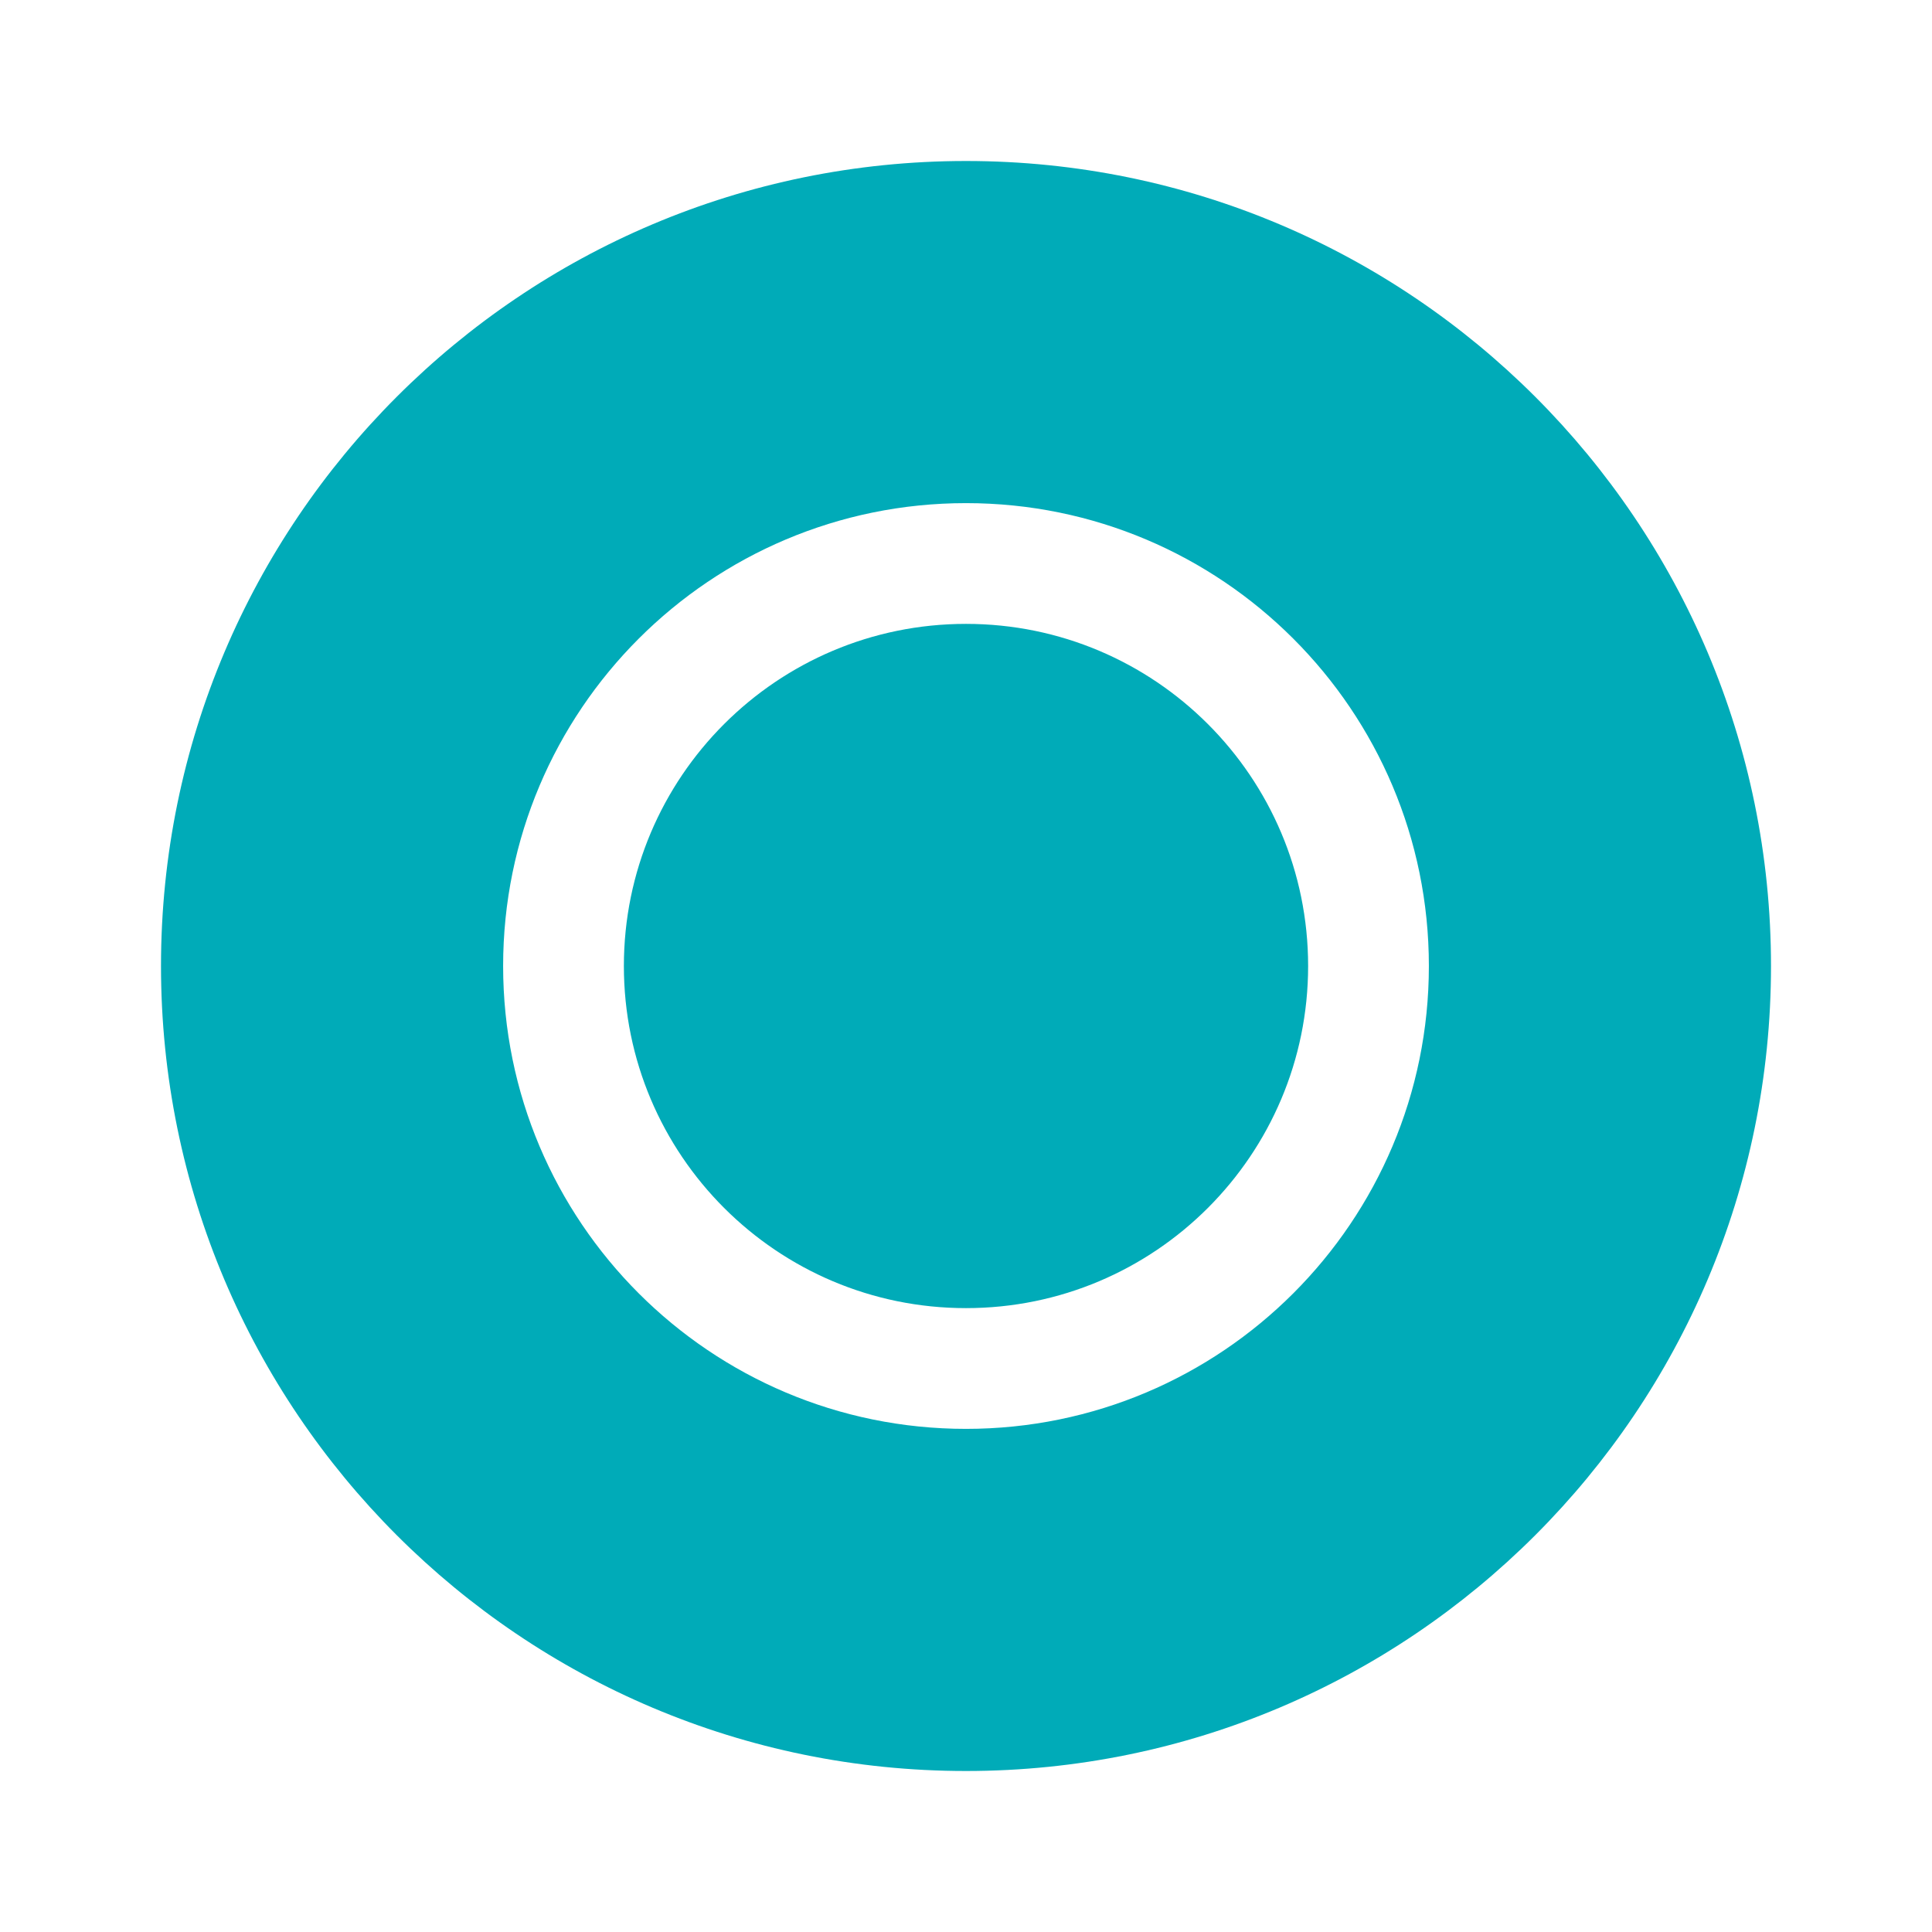
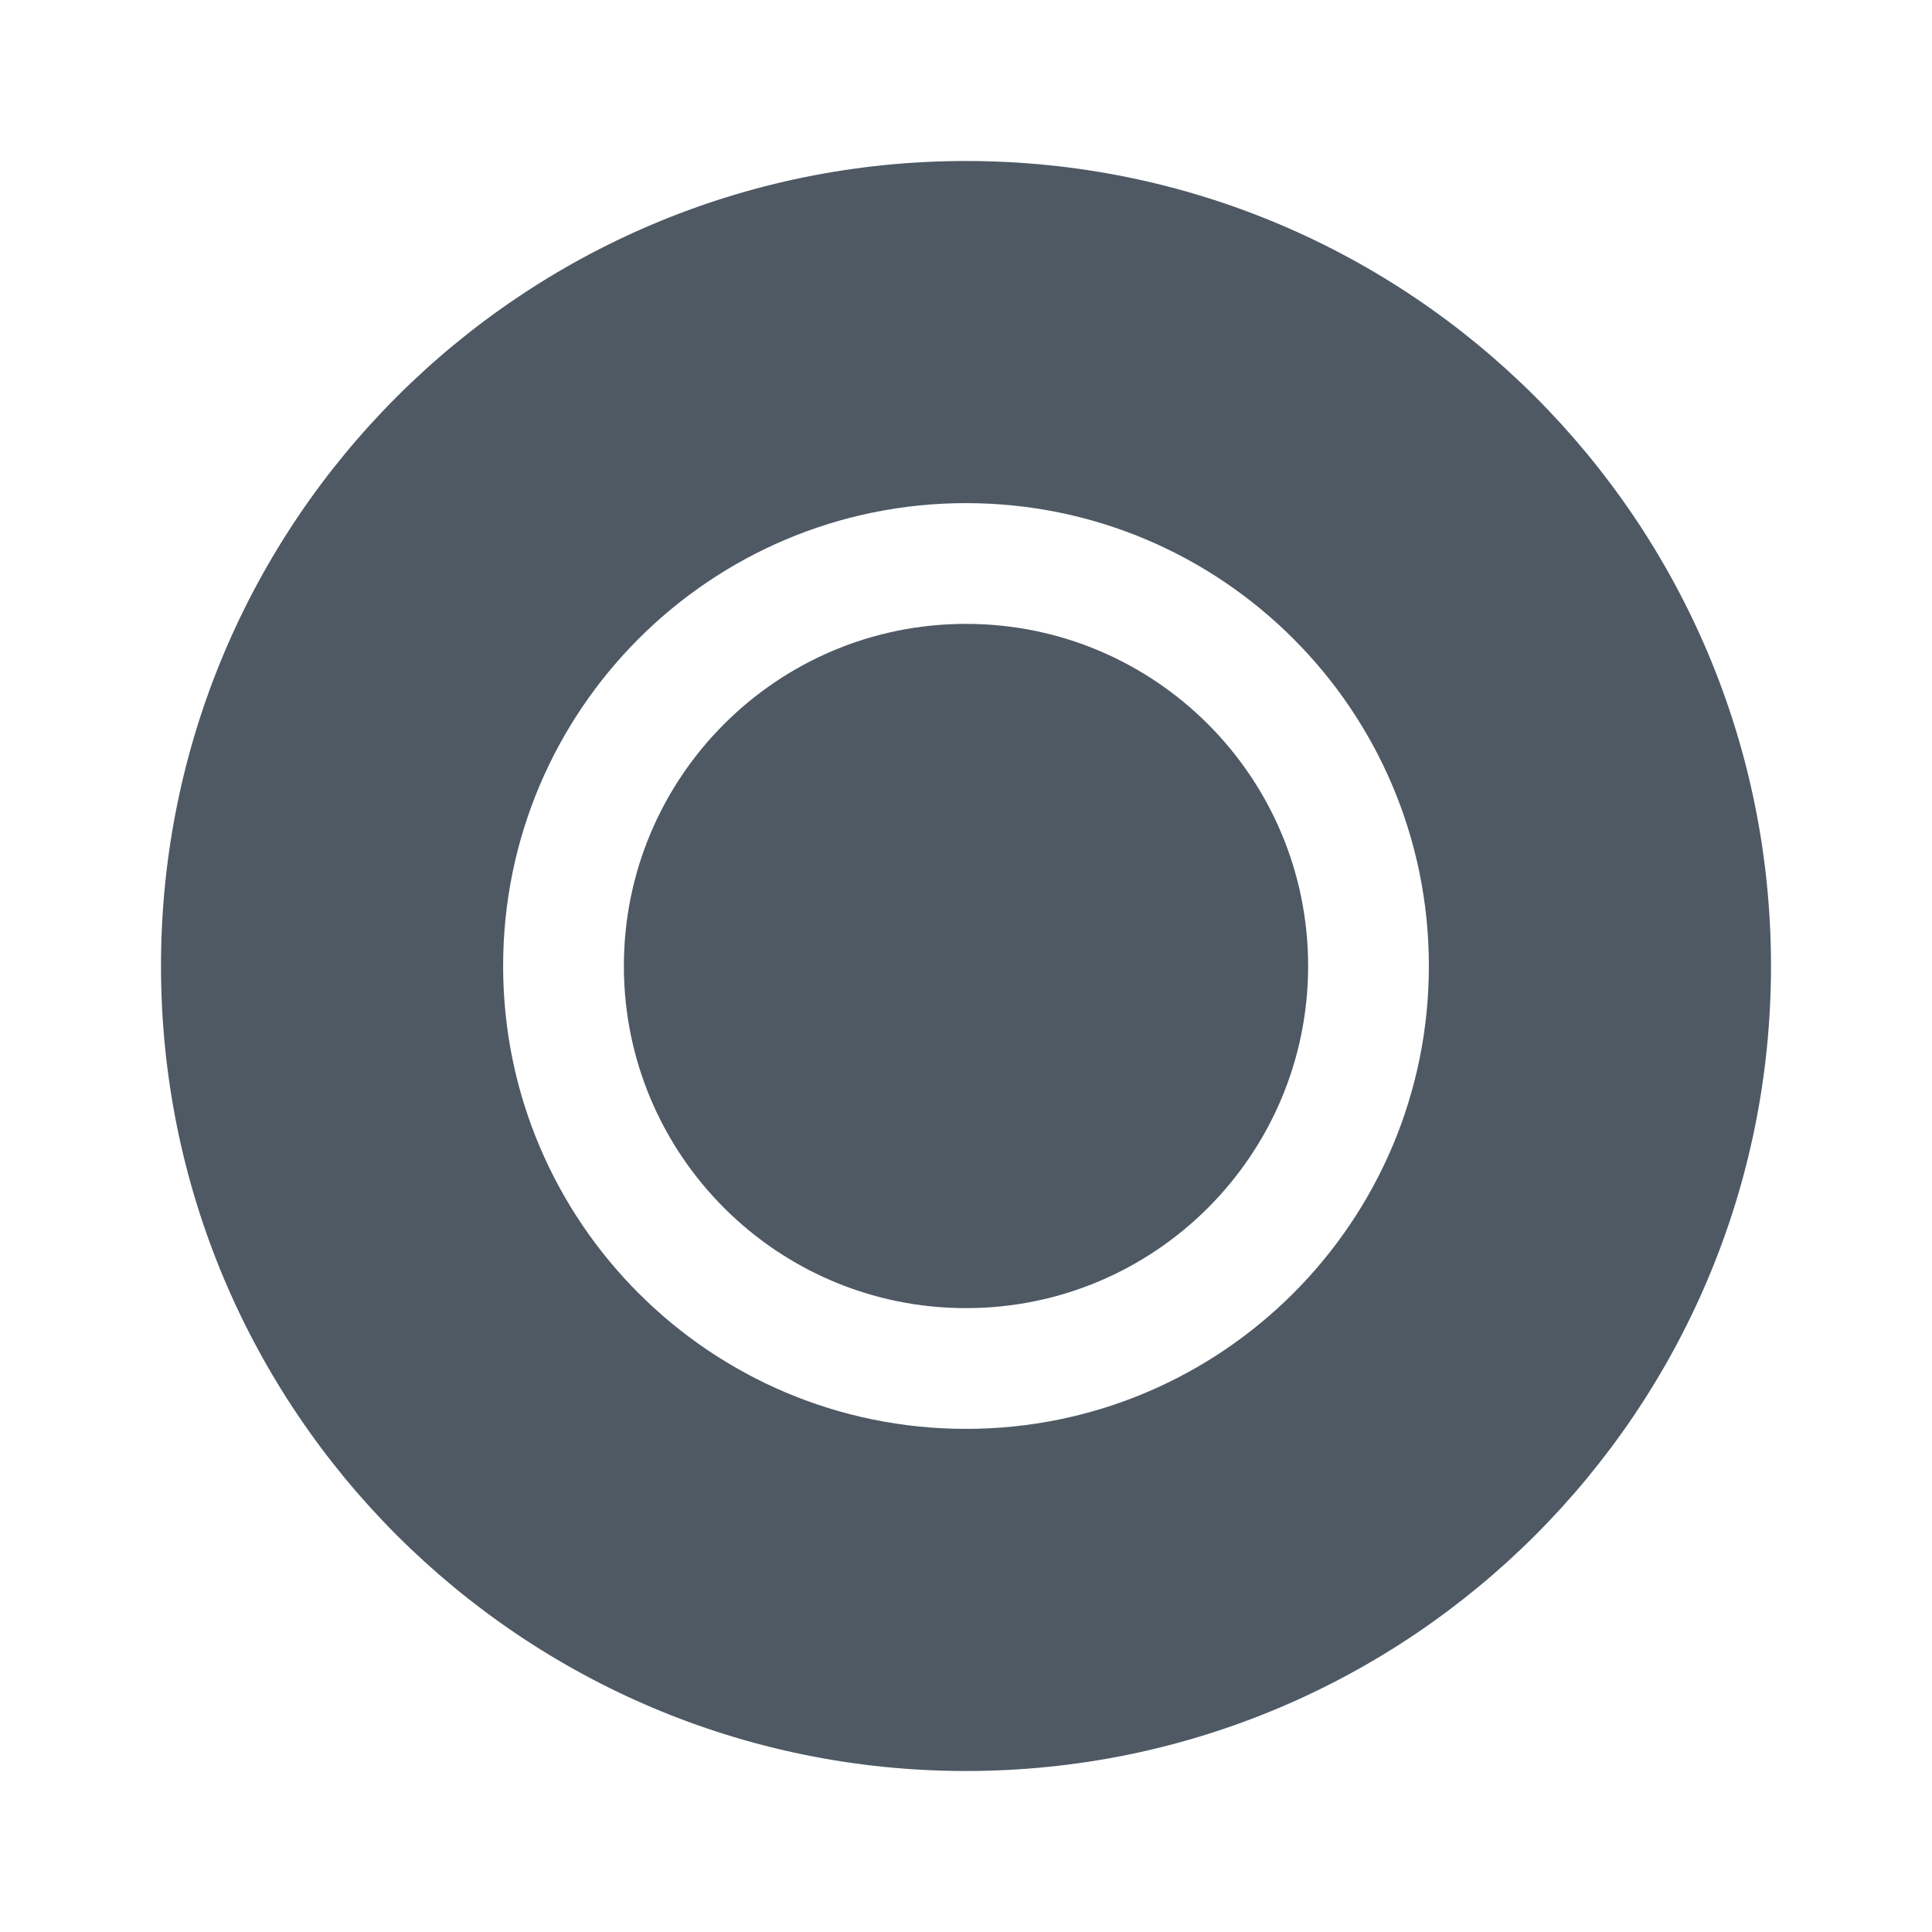
<svg xmlns="http://www.w3.org/2000/svg" width="24" height="24" viewBox="0 0 24 24" fill="none">
-   <path fill-rule="evenodd" clip-rule="evenodd" d="M22 12C22 17.523 17.523 22 12 22C6.477 22 2 17.523 2 12C2 6.477 6.477 2 12 2C17.523 2 22 6.477 22 12ZM7.75 12C7.75 9.653 9.653 7.75 12 7.75C14.347 7.75 16.25 9.653 16.25 12C16.25 14.347 14.347 16.25 12 16.25C9.653 16.25 7.75 14.347 7.75 12ZM12 6.25C8.824 6.25 6.25 8.824 6.25 12C6.25 15.176 8.824 17.75 12 17.75C15.176 17.75 17.75 15.176 17.75 12C17.75 8.824 15.176 6.25 12 6.25Z" fill="#00ABB8" />
+   <path fill-rule="evenodd" clip-rule="evenodd" d="M22 12C22 17.523 17.523 22 12 22C6.477 22 2 17.523 2 12C2 6.477 6.477 2 12 2C17.523 2 22 6.477 22 12ZM7.75 12C7.75 9.653 9.653 7.75 12 7.75C14.347 7.75 16.25 9.653 16.25 12C16.25 14.347 14.347 16.25 12 16.25C9.653 16.25 7.75 14.347 7.75 12ZM12 6.25C8.824 6.25 6.25 8.824 6.25 12C6.25 15.176 8.824 17.75 12 17.75C15.176 17.75 17.75 15.176 17.75 12C17.75 8.824 15.176 6.25 12 6.25Z" fill="#4E5964" />
</svg>
